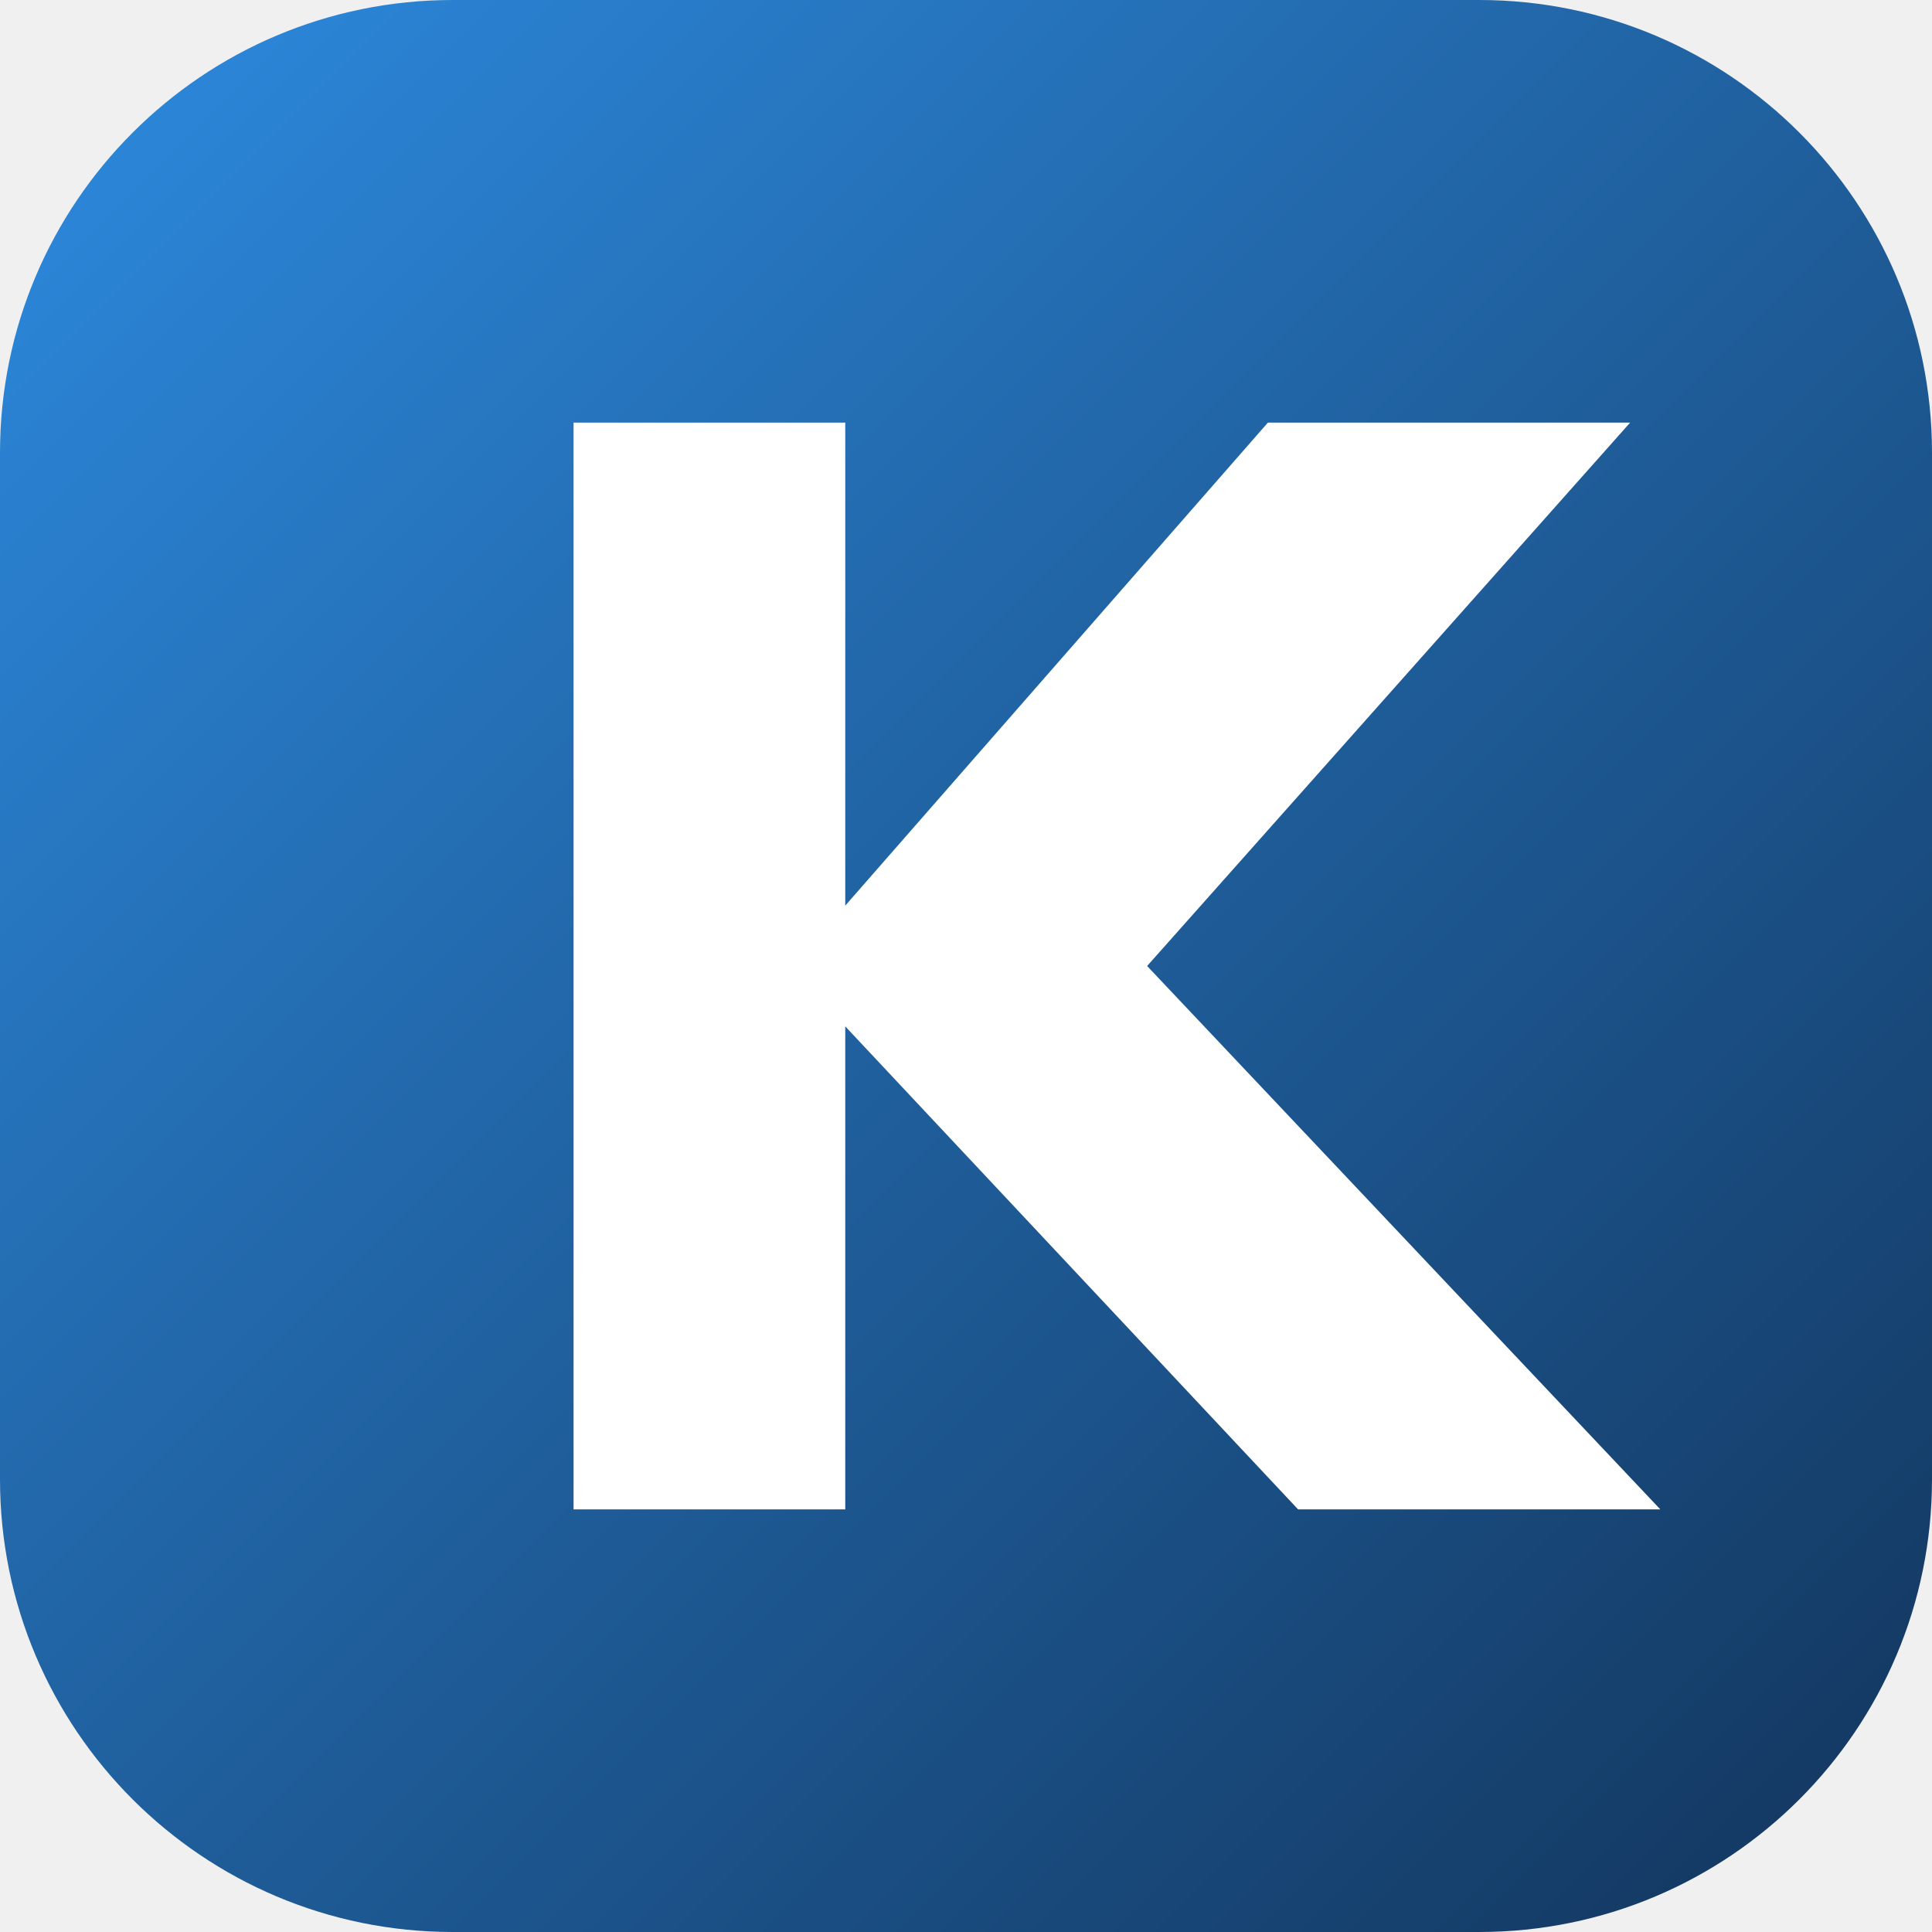
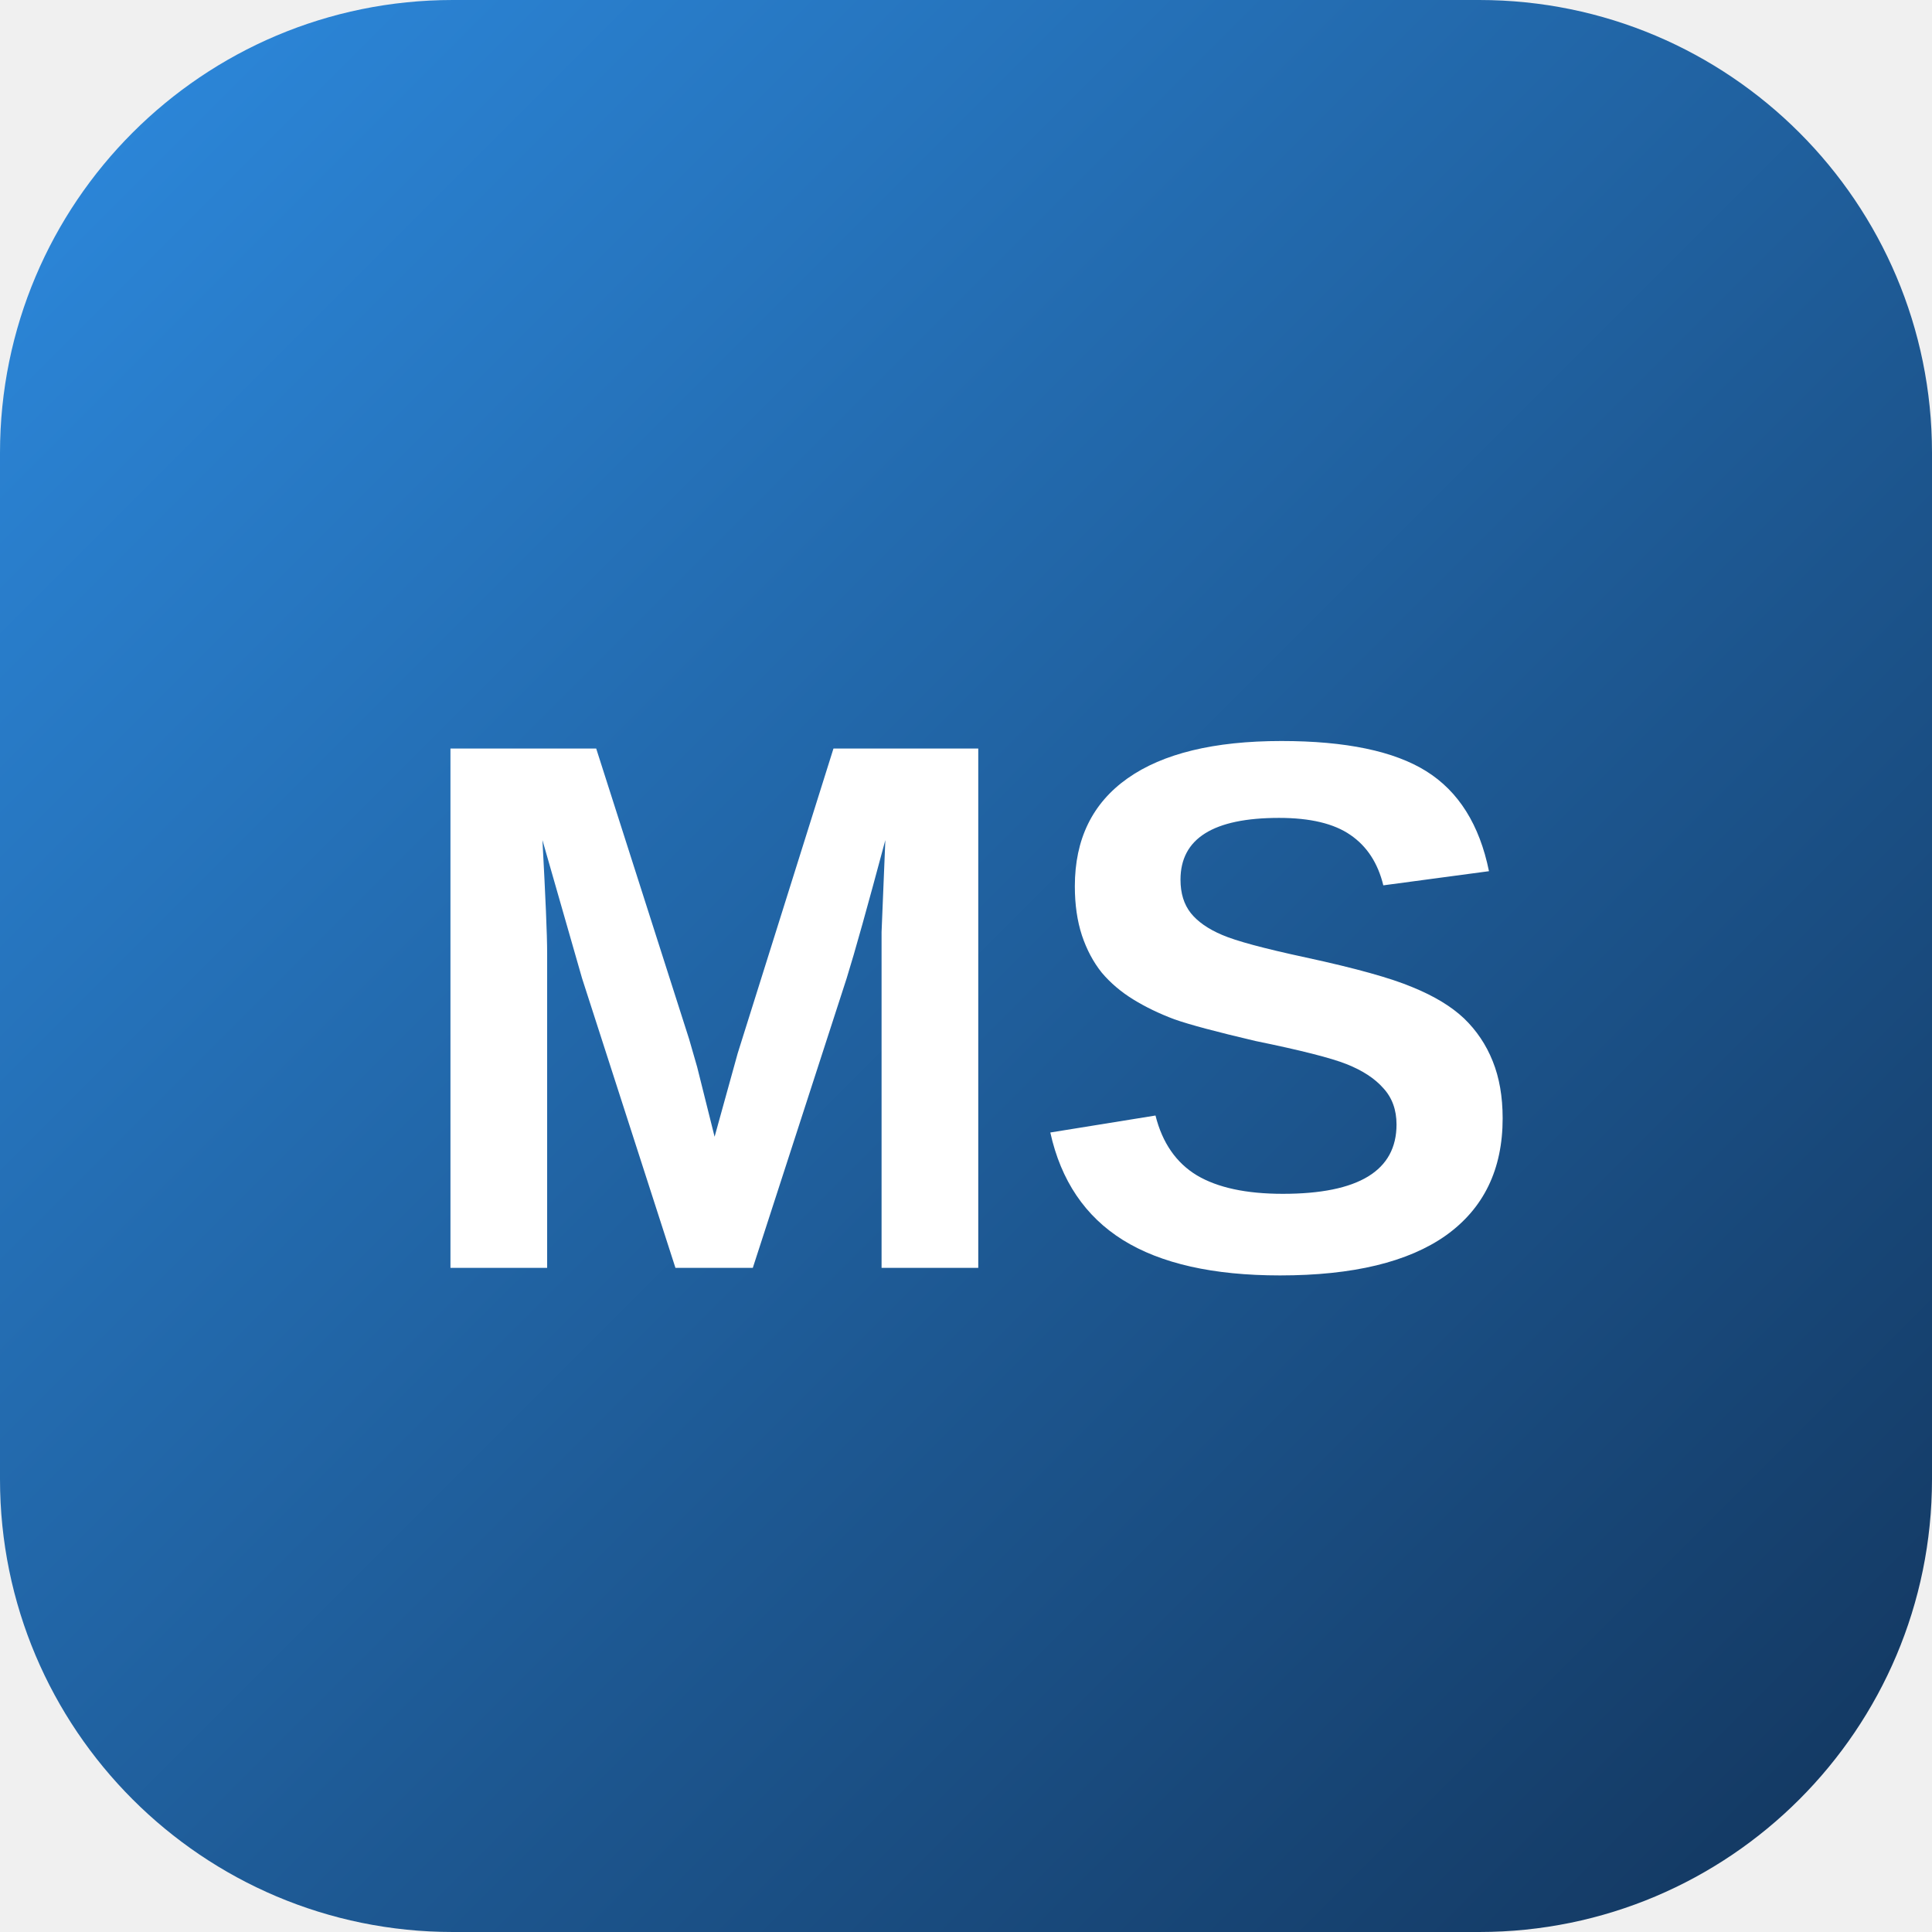
<svg xmlns="http://www.w3.org/2000/svg" viewBox="0 0 64 64">
  <defs>
    <linearGradient id="g" x1="0" y1="0" x2="1" y2="1">
      <stop stop-color="#2d8be0" />
      <stop offset="1" stop-color="#12345b" />
    </linearGradient>
  </defs>
  <rect width="64" height="64" rx="15" fill="url(#g)" />
-   <path d="M19 14h9v16l14-16h12L38 32l17 18H43L28 34v16h-9z" fill="#fff" />
+   <text x="32" y="42" text-anchor="middle" font-family="Arial,sans-serif" font-size="25" font-weight="800" fill="#fff">MS</text>
</svg>
